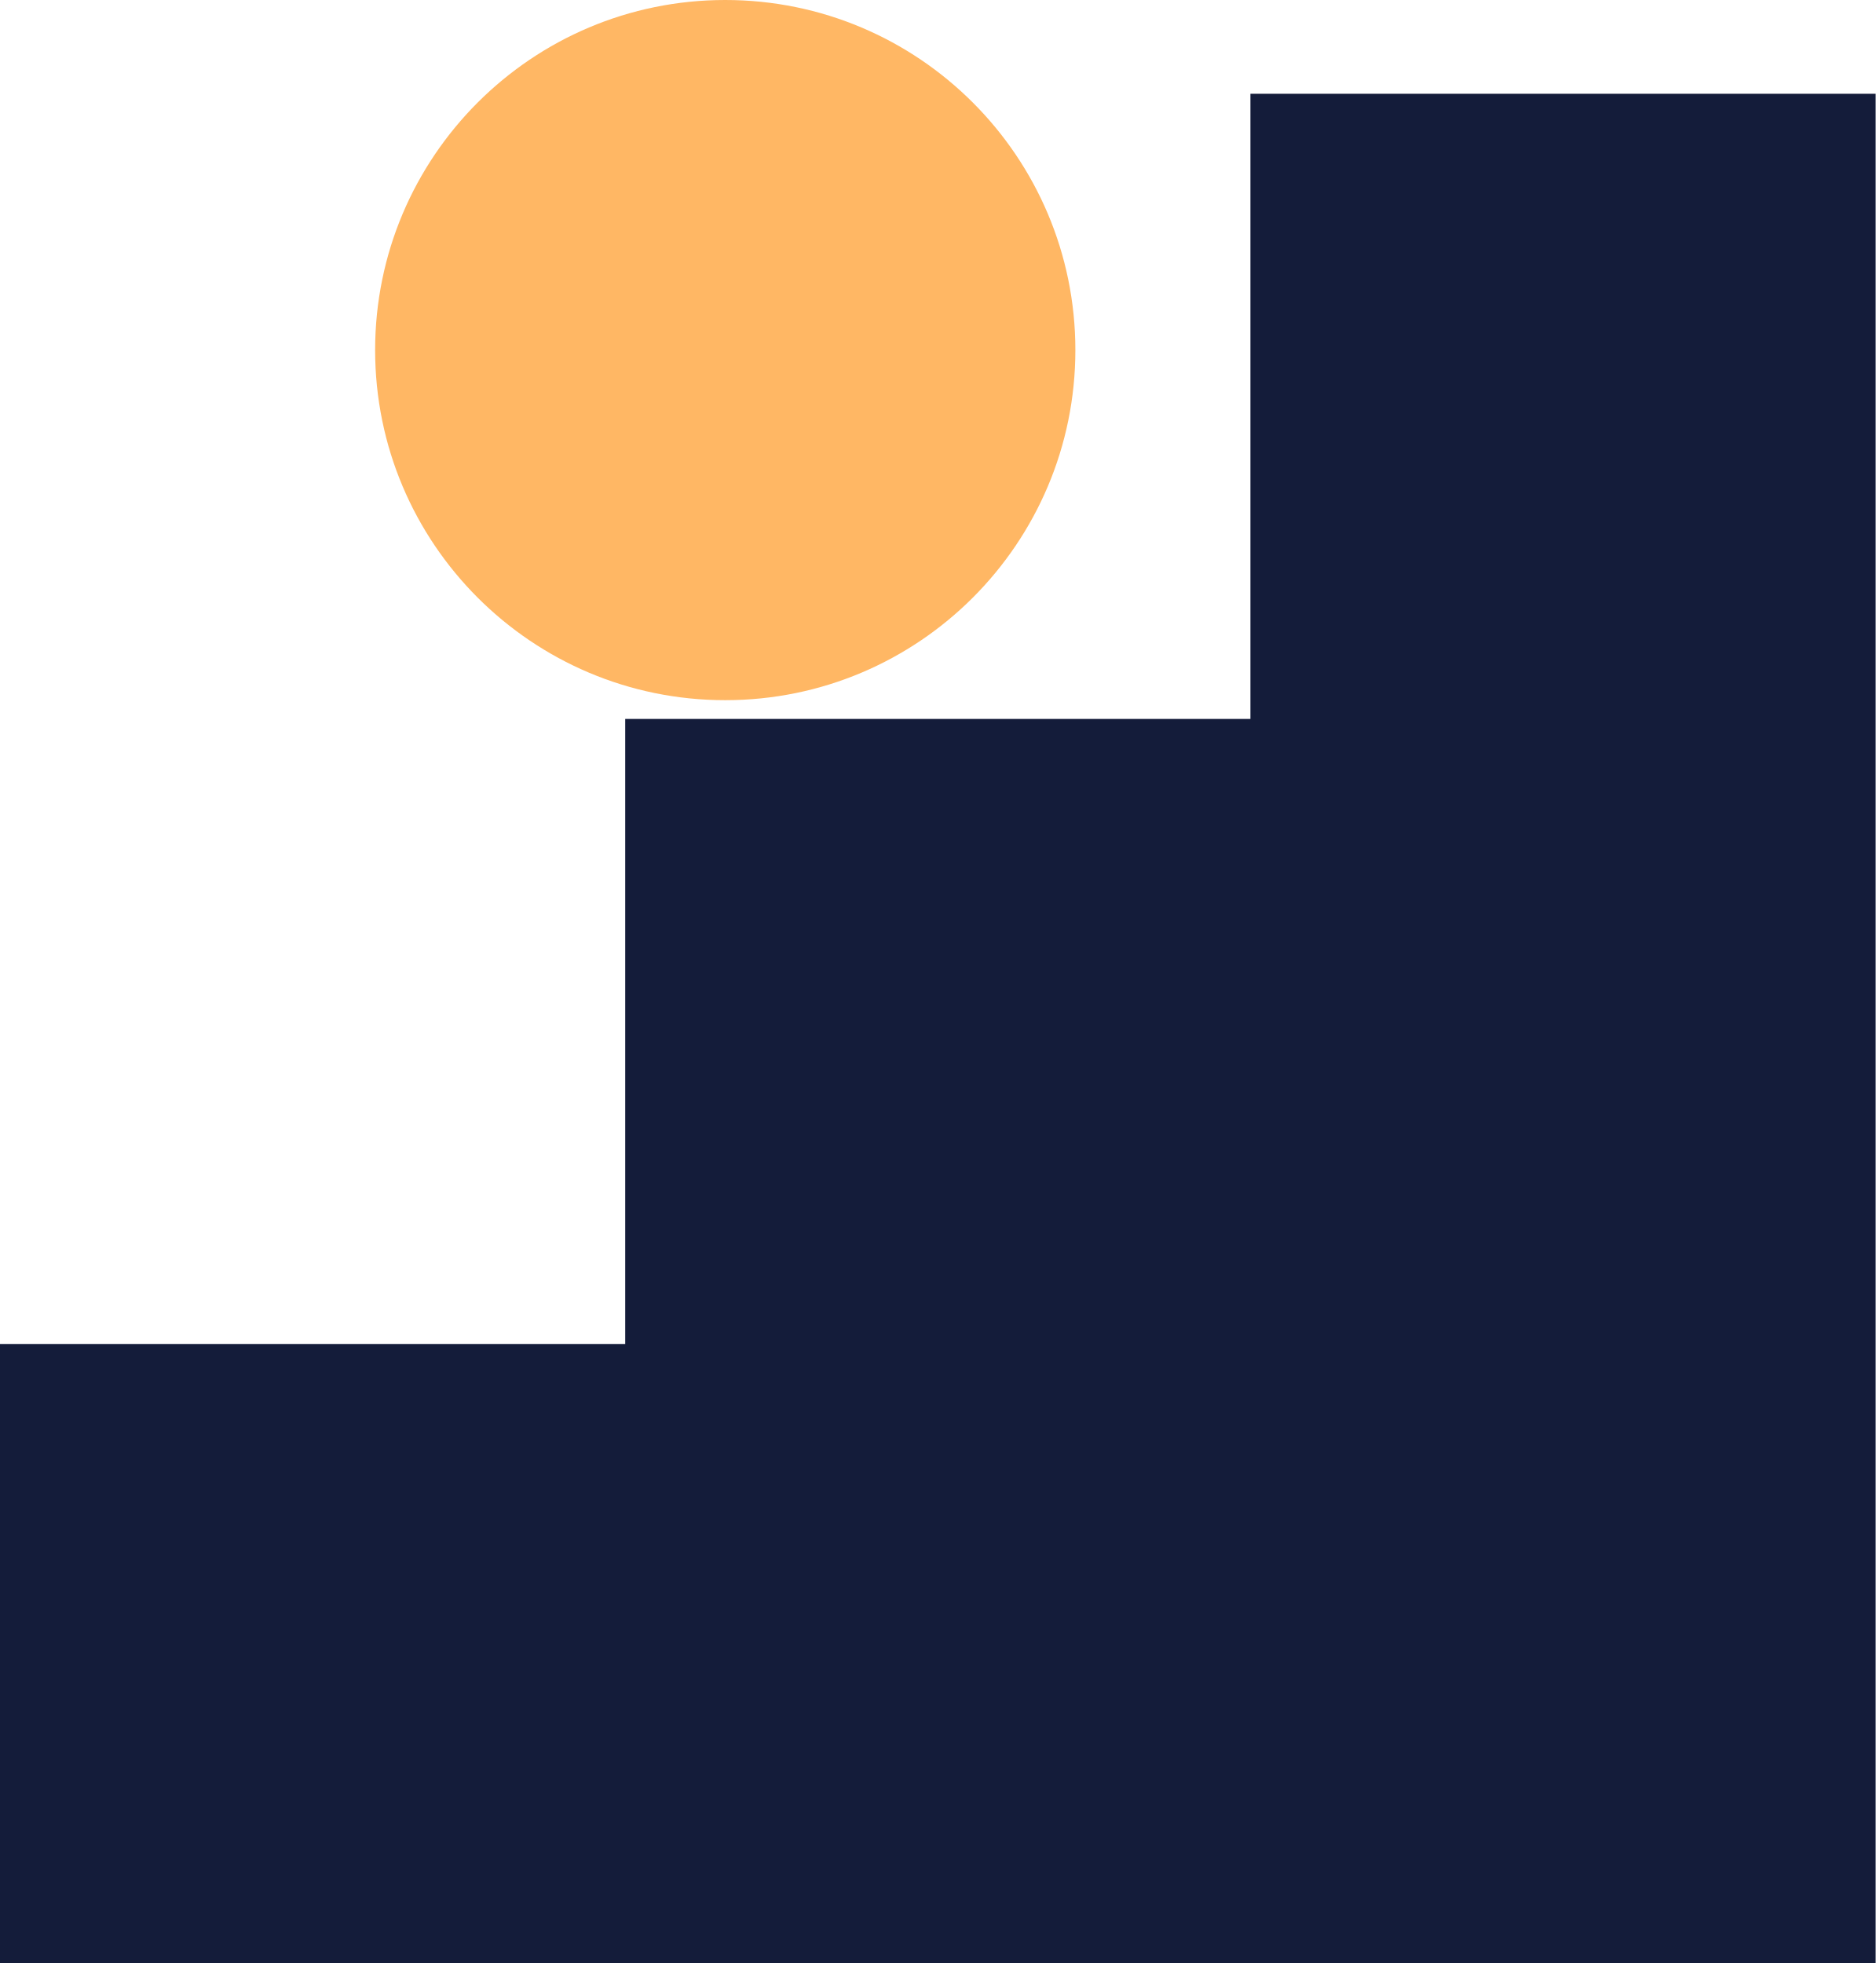
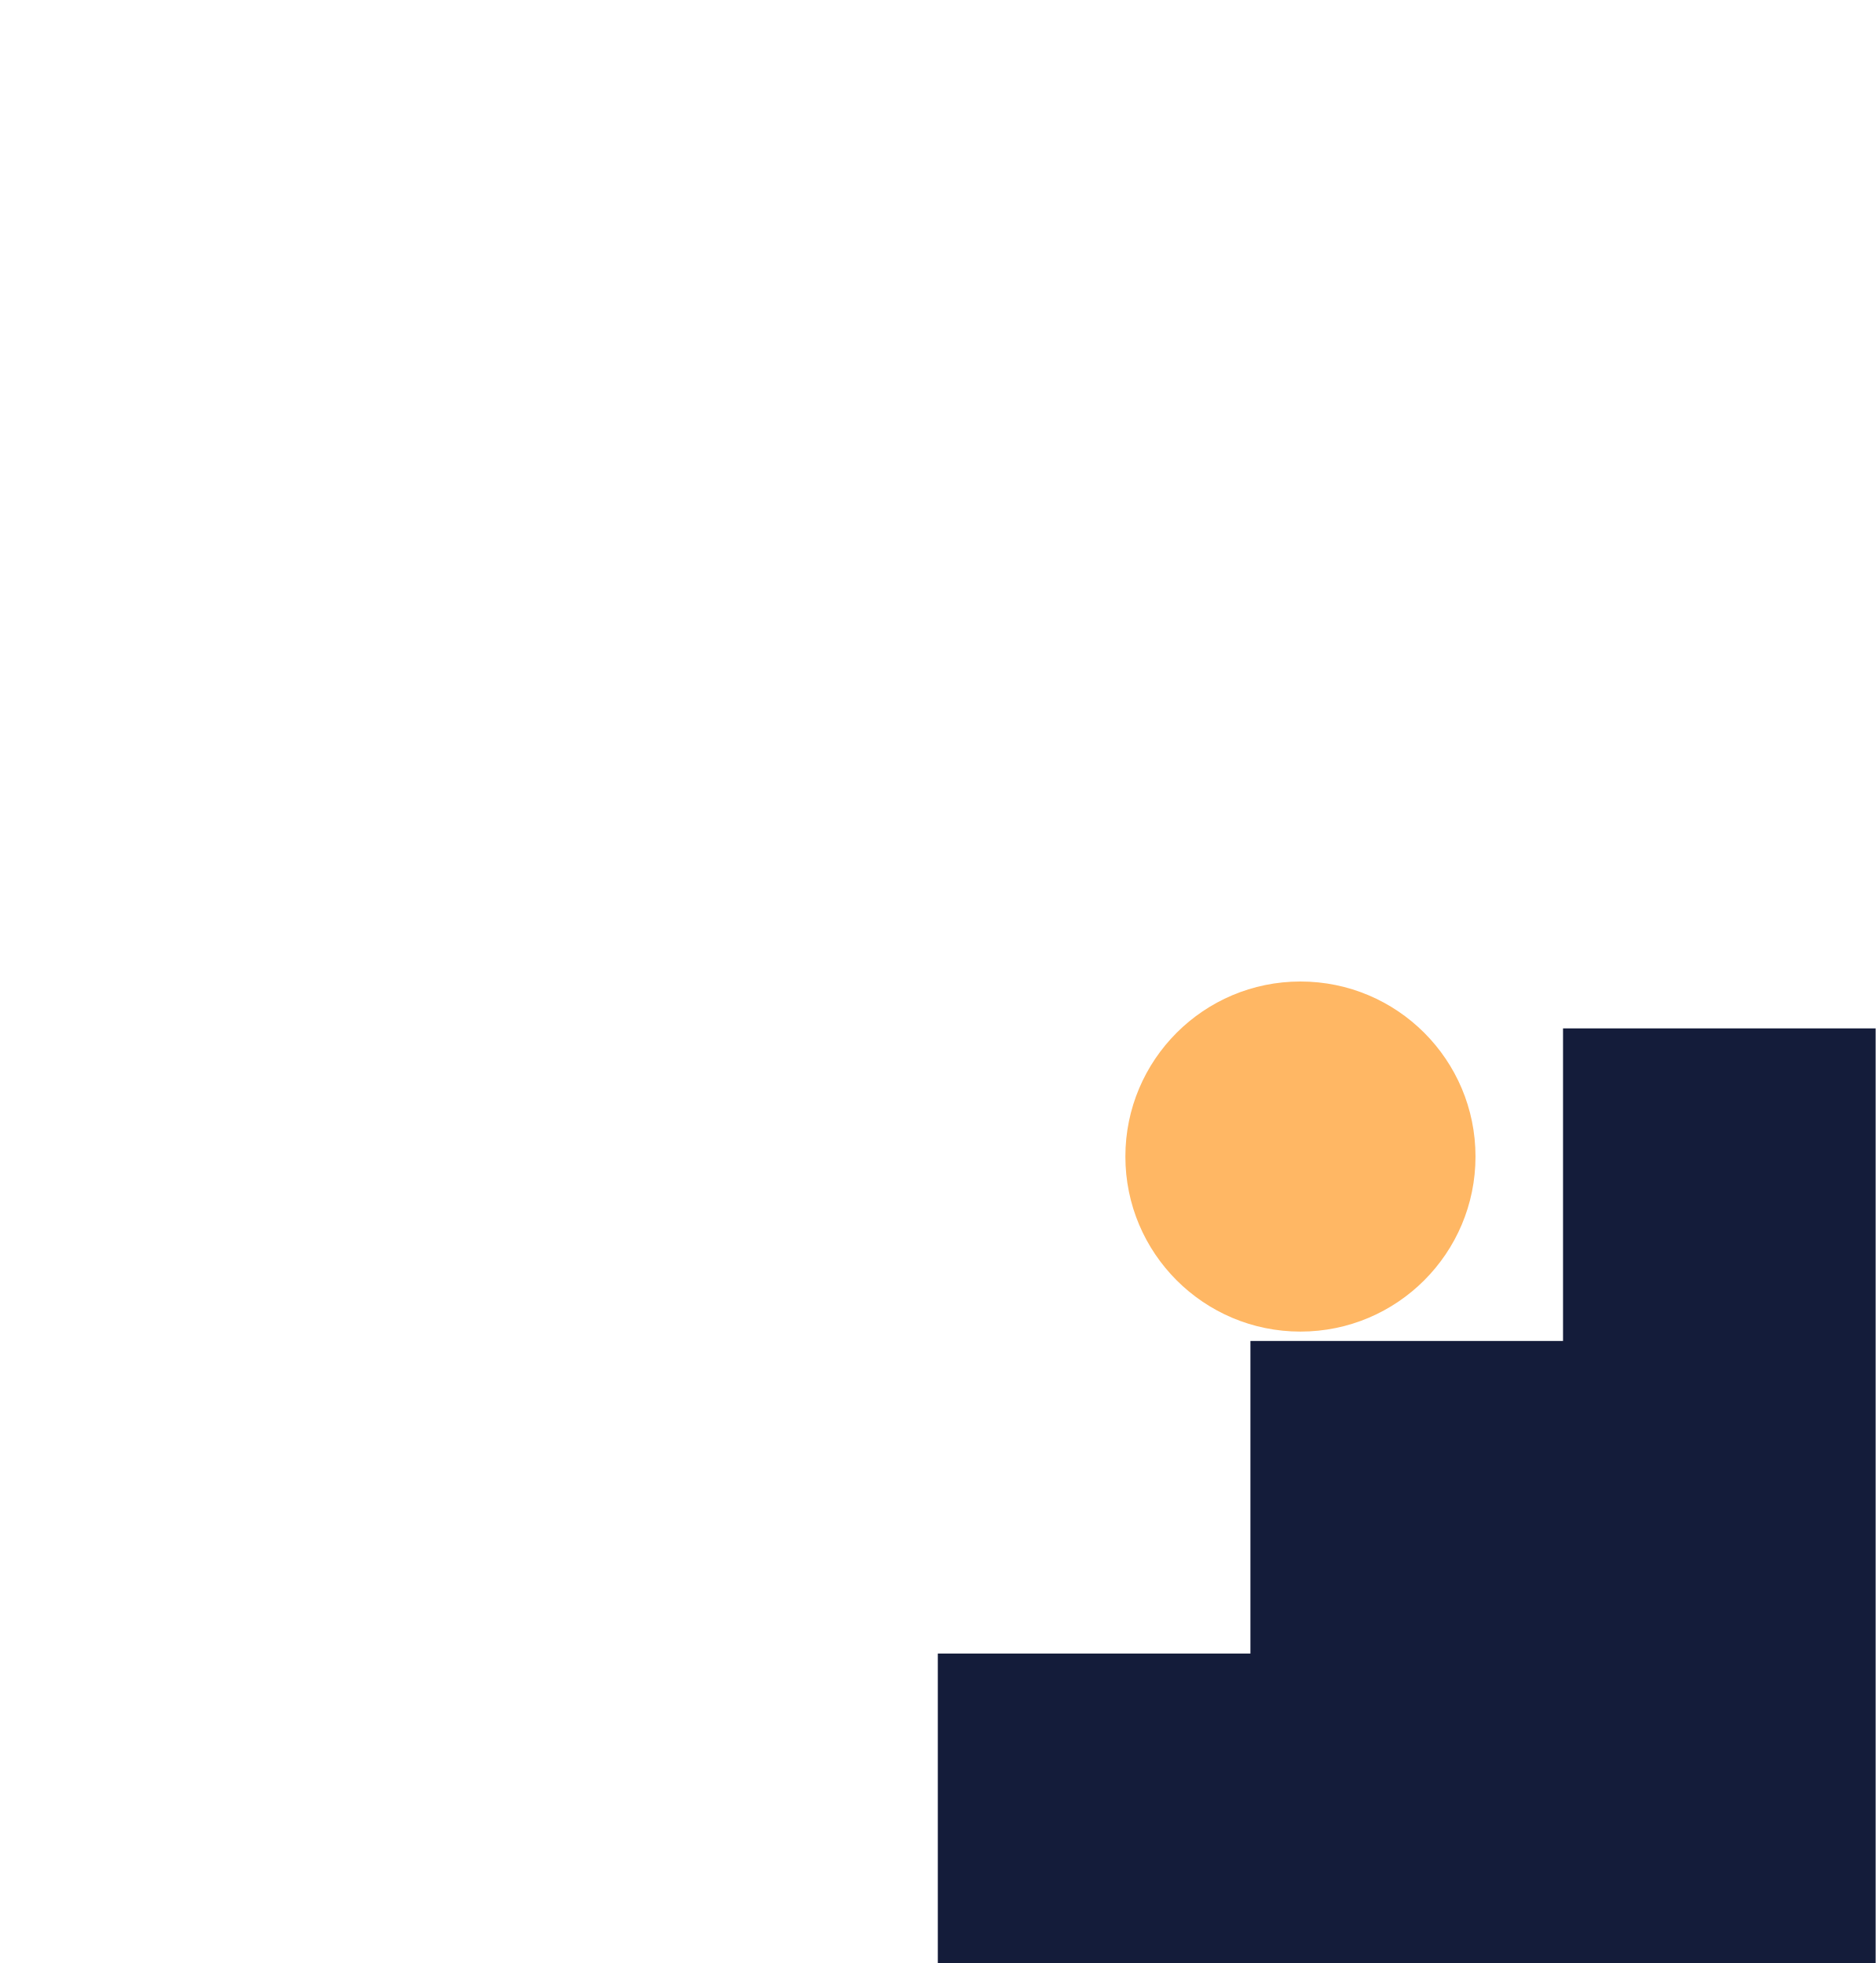
- <svg xmlns="http://www.w3.org/2000/svg" width="300" height="314">
+ <svg xmlns="http://www.w3.org/2000/svg" width="300" height="314" viewBox="-300 -314 600 628">
  <g fill="none" fill-rule="evenodd">
    <path d="M200 115V15h100v300H0V215h100V115h100z" fill="#141C3A" />
    <circle fill="#FFB764" cx="116" cy="56" r="56" />
  </g>
</svg>
